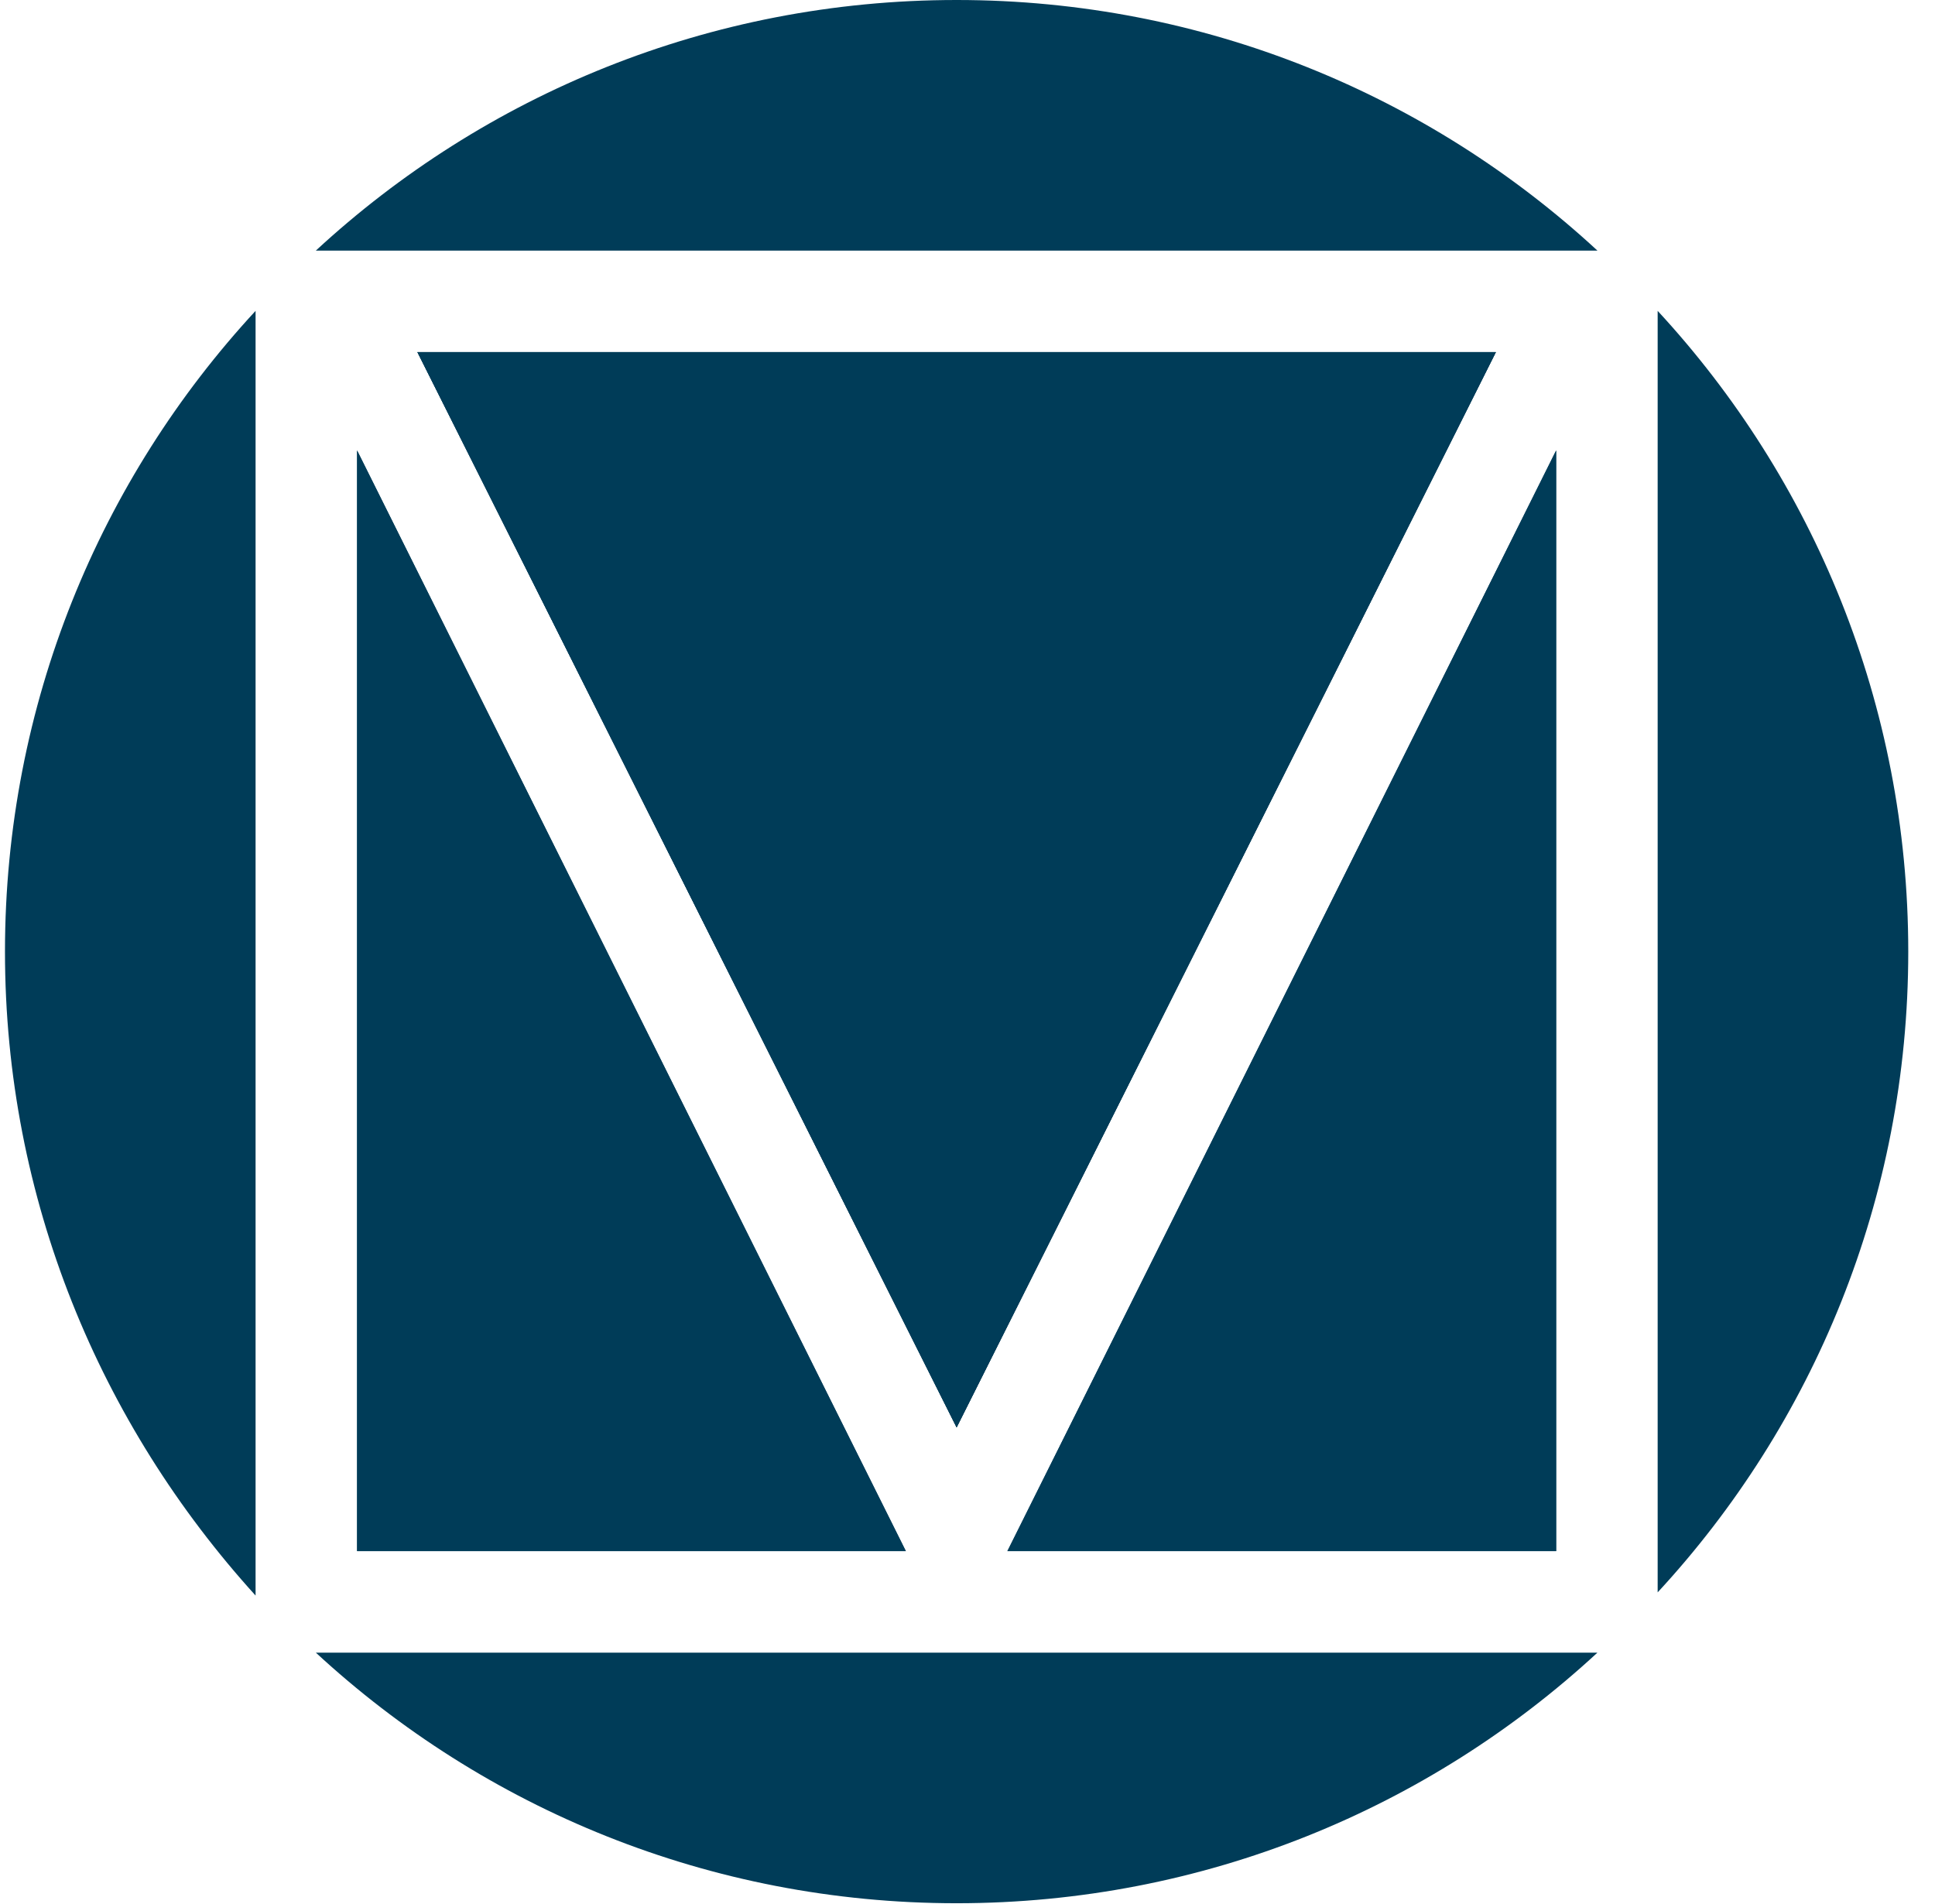
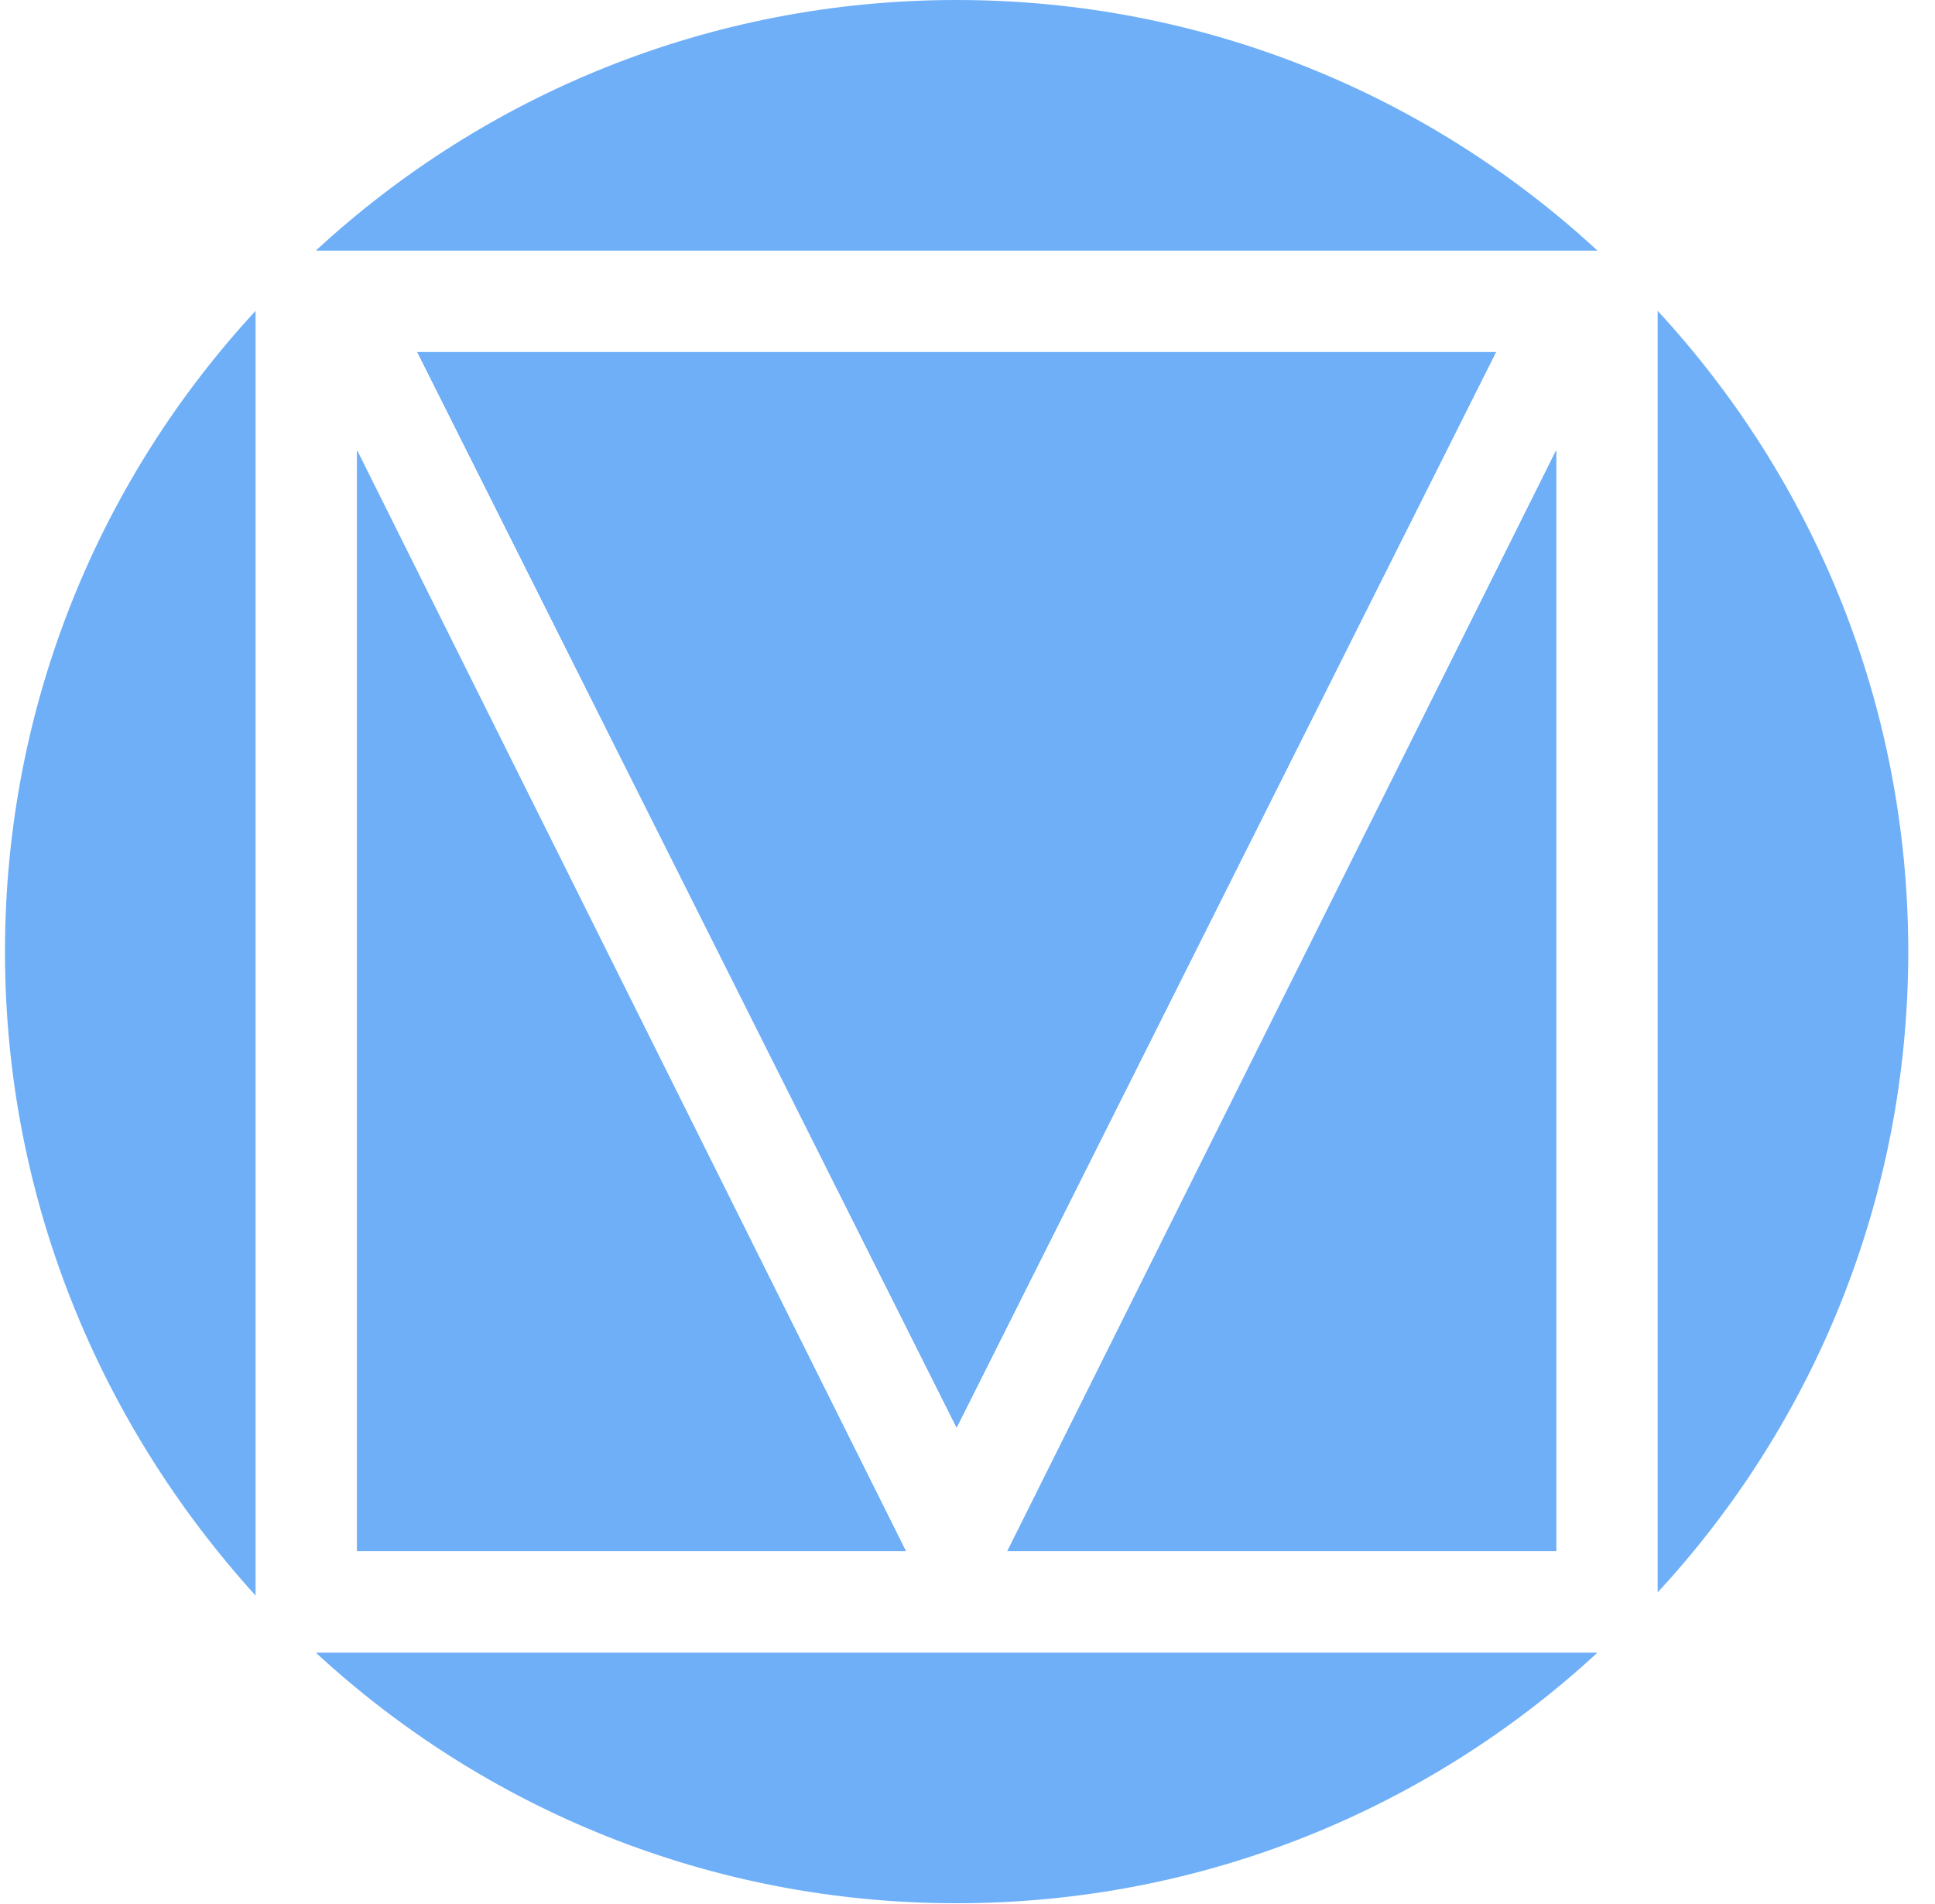
<svg xmlns="http://www.w3.org/2000/svg" width="61" height="60" viewBox="0 0 61 60" fill="none">
  <g clip-path="url(#clip0_490_3296)">
-     <path d="M8.057 9.8V50.3C3.157 44.9 0.157 37.8 0.157 30C0.157 22.2 3.157 15.1 8.057 9.8Z" fill="#003c58" />
-     <path d="M11.257 14.2L28.557 48.9H11.257V14.2Z" fill="#003c58" />
-     <path d="M30.157 45L13.158 11.1H47.157L30.157 45Z" fill="#003c58" />
-     <path d="M30.157 0C37.958 0 45.057 3 50.358 7.9H9.957C15.258 3 22.358 0 30.157 0Z" fill="#003c58" />
-     <path d="M49.057 48.9H31.757L49.057 14.2V48.9Z" fill="#003c58" />
-     <path d="M50.358 52.1C45.057 57 37.958 60 30.157 60C22.358 60 15.258 57 9.957 52.1H50.358Z" fill="#003c58" />
-     <path d="M52.257 50.2V9.8C57.157 15.1 60.157 22.2 60.157 30C60.157 37.8 57.157 44.9 52.257 50.2Z" fill="#003c58" />
-     <path d="M11.257 14.2L28.557 48.9H11.257V14.2Z" fill="#003c58" />
-     <path d="M30.157 45L13.158 11.1H47.157L30.157 45Z" fill="#003c58" />
-     <path d="M31.757 48.9L49.057 14.2V48.9H31.757Z" fill="#003c58" />
-     <path d="M13.158 11.1H47.157L30.157 45L13.158 11.1Z" fill="#003c58" />
+     <path d="M8.057 9.8V50.3C3.157 44.9 0.157 37.8 0.157 30C0.157 22.2 3.157 15.1 8.057 9.8Z" fill="#6eaff7" />
+     <path d="M11.257 14.2L28.557 48.9H11.257V14.2Z" fill="#6eaff7" />
+     <path d="M30.157 45L13.158 11.1H47.157L30.157 45Z" fill="#6eaff7" />
+     <path d="M30.157 0C37.958 0 45.057 3 50.358 7.9H9.957C15.258 3 22.358 0 30.157 0Z" fill="#6eaff7" />
+     <path d="M49.057 48.9H31.757L49.057 14.2V48.9Z" fill="#6eaff7" />
+     <path d="M50.358 52.1C45.057 57 37.958 60 30.157 60C22.358 60 15.258 57 9.957 52.1H50.358Z" fill="#6eaff7" />
+     <path d="M52.257 50.2V9.8C57.157 15.1 60.157 22.2 60.157 30C60.157 37.8 57.157 44.9 52.257 50.2Z" fill="#6eaff7" />
+     <path d="M11.257 14.2L28.557 48.9H11.257V14.2Z" fill="#6eaff7" />
+     <path d="M30.157 45L13.158 11.1H47.157L30.157 45Z" fill="#6eaff7" />
+     <path d="M31.757 48.9L49.057 14.2V48.9H31.757Z" fill="#6eaff7" />
+     <path d="M13.158 11.1H47.157L30.157 45L13.158 11.1Z" fill="#6eaff7" />
  </g>
  <defs>
    <clipPath id="clip0_490_3296">
-       <rect width="60" height="60" fill="#003c58" transform="translate(0.157471)" />
+       <rect width="60" height="60" fill="#6eaff7" transform="translate(0.157471)" />
    </clipPath>
  </defs>
</svg>
